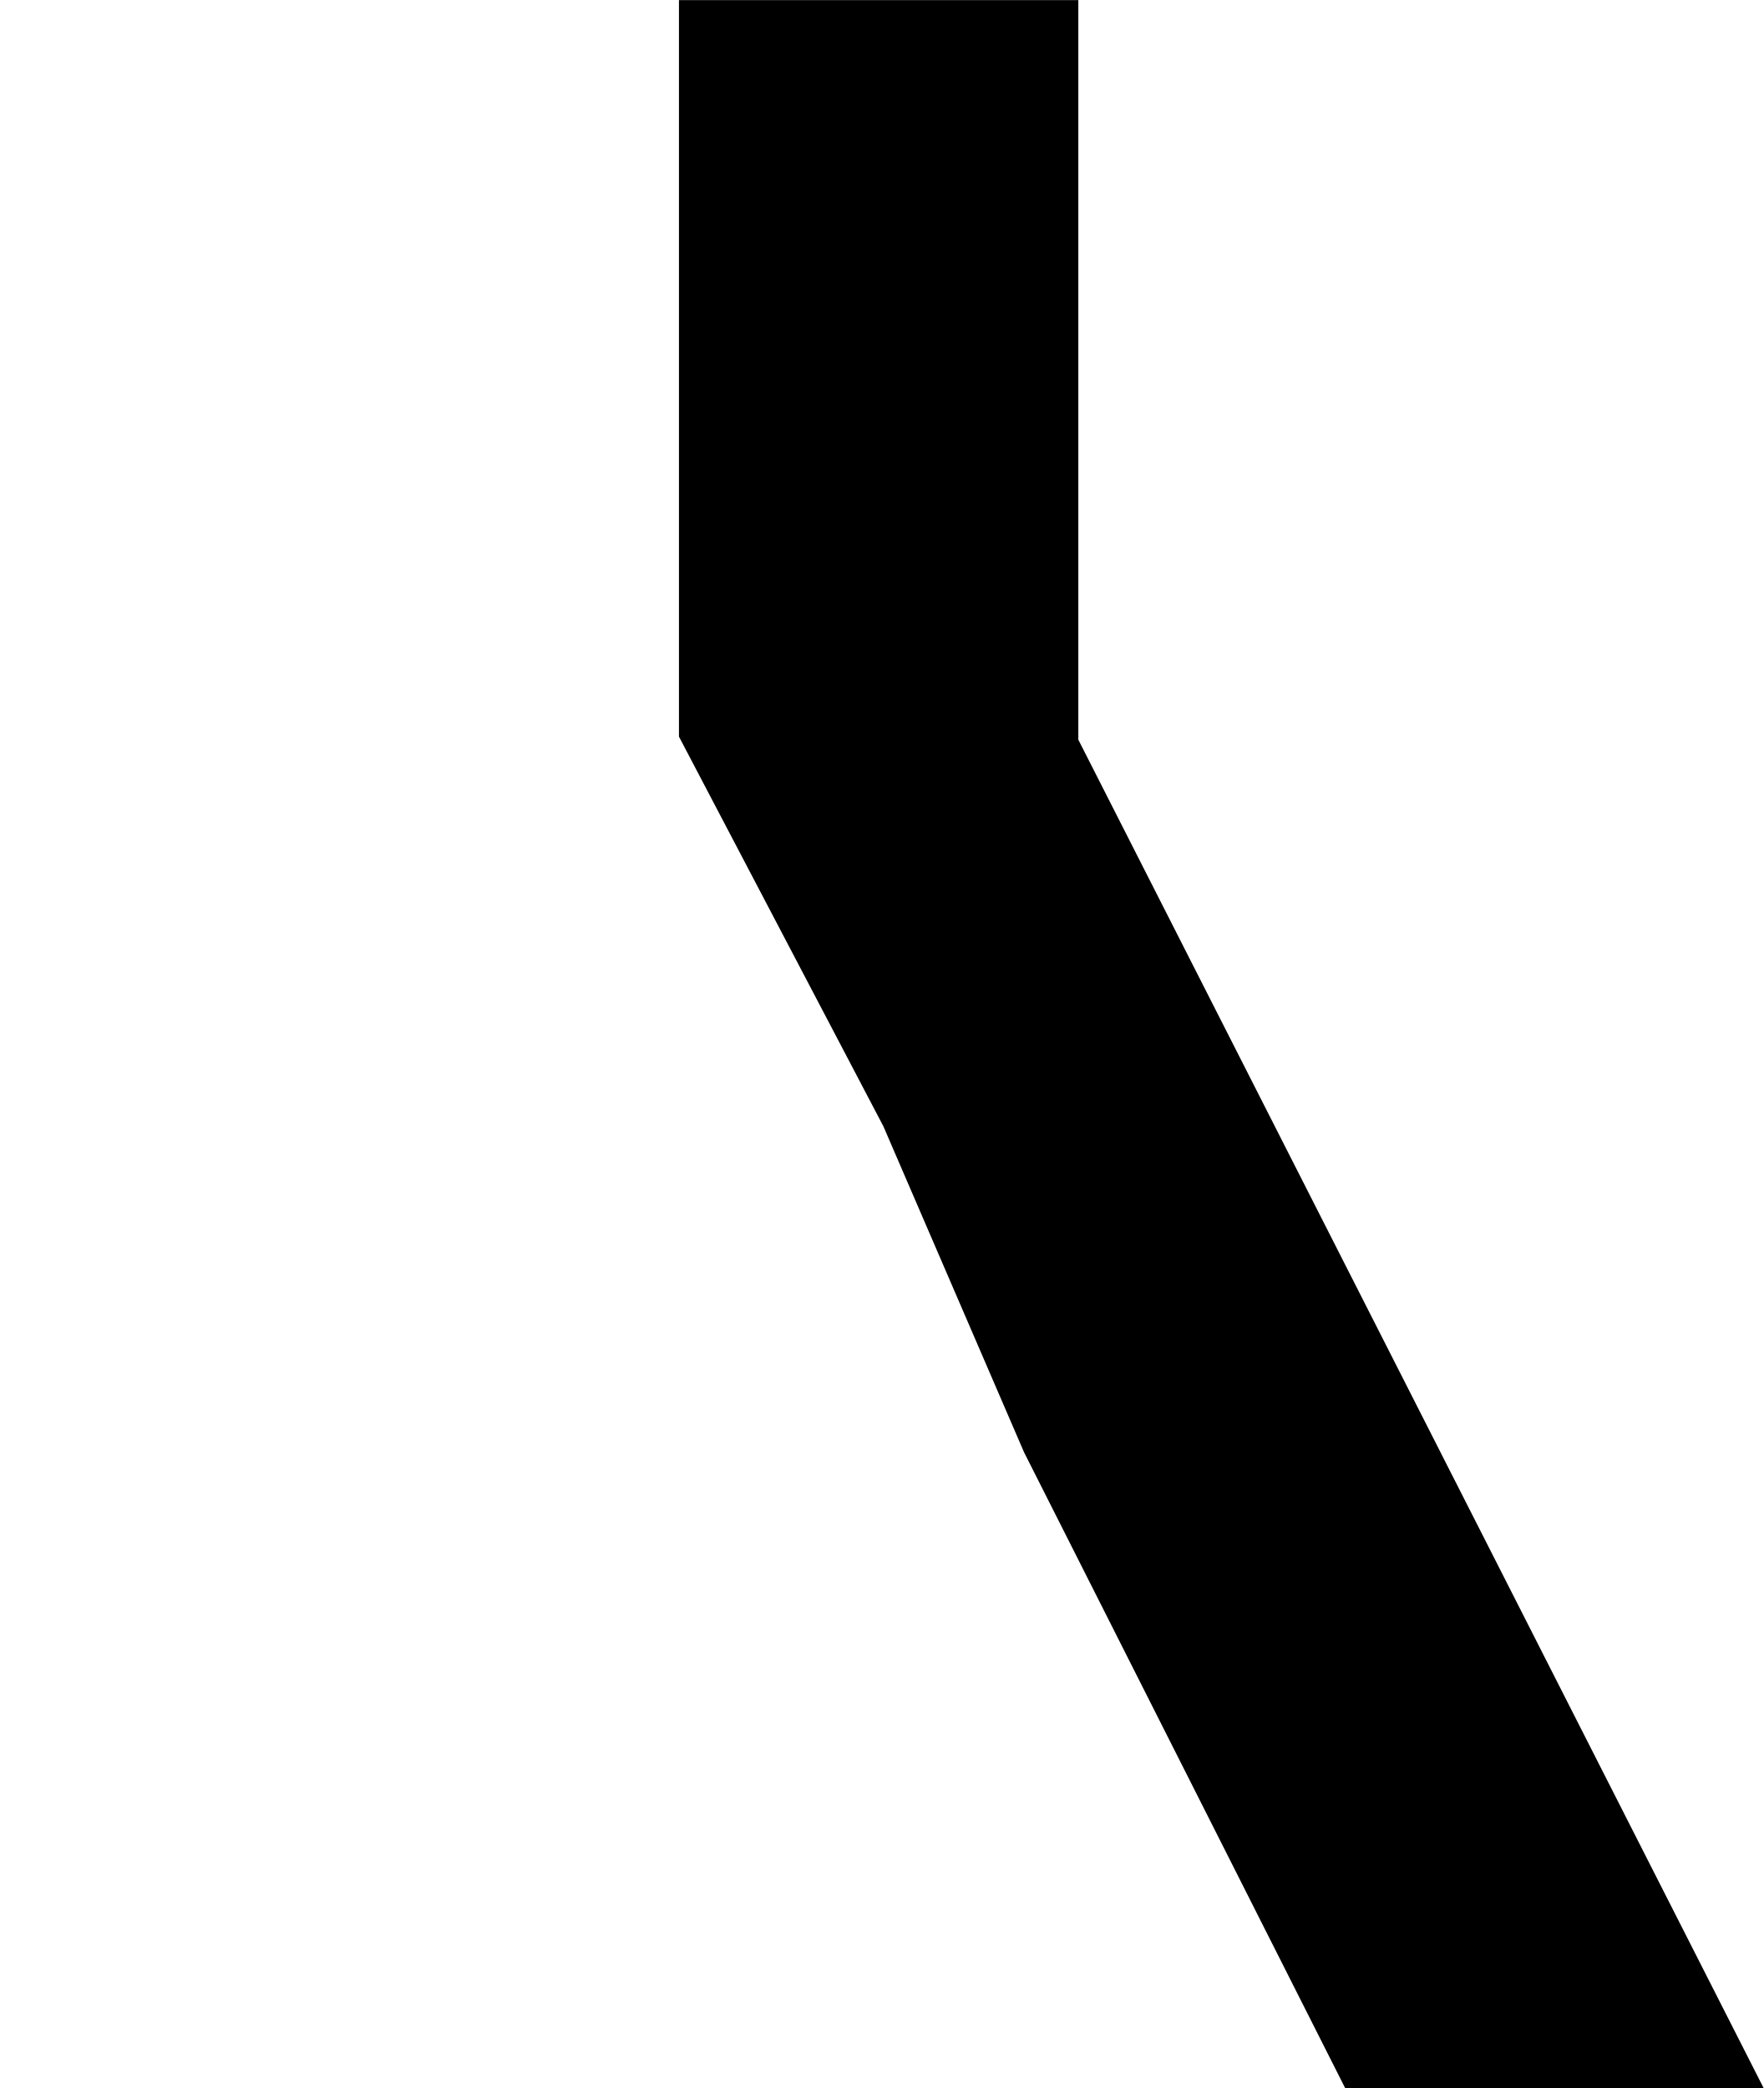
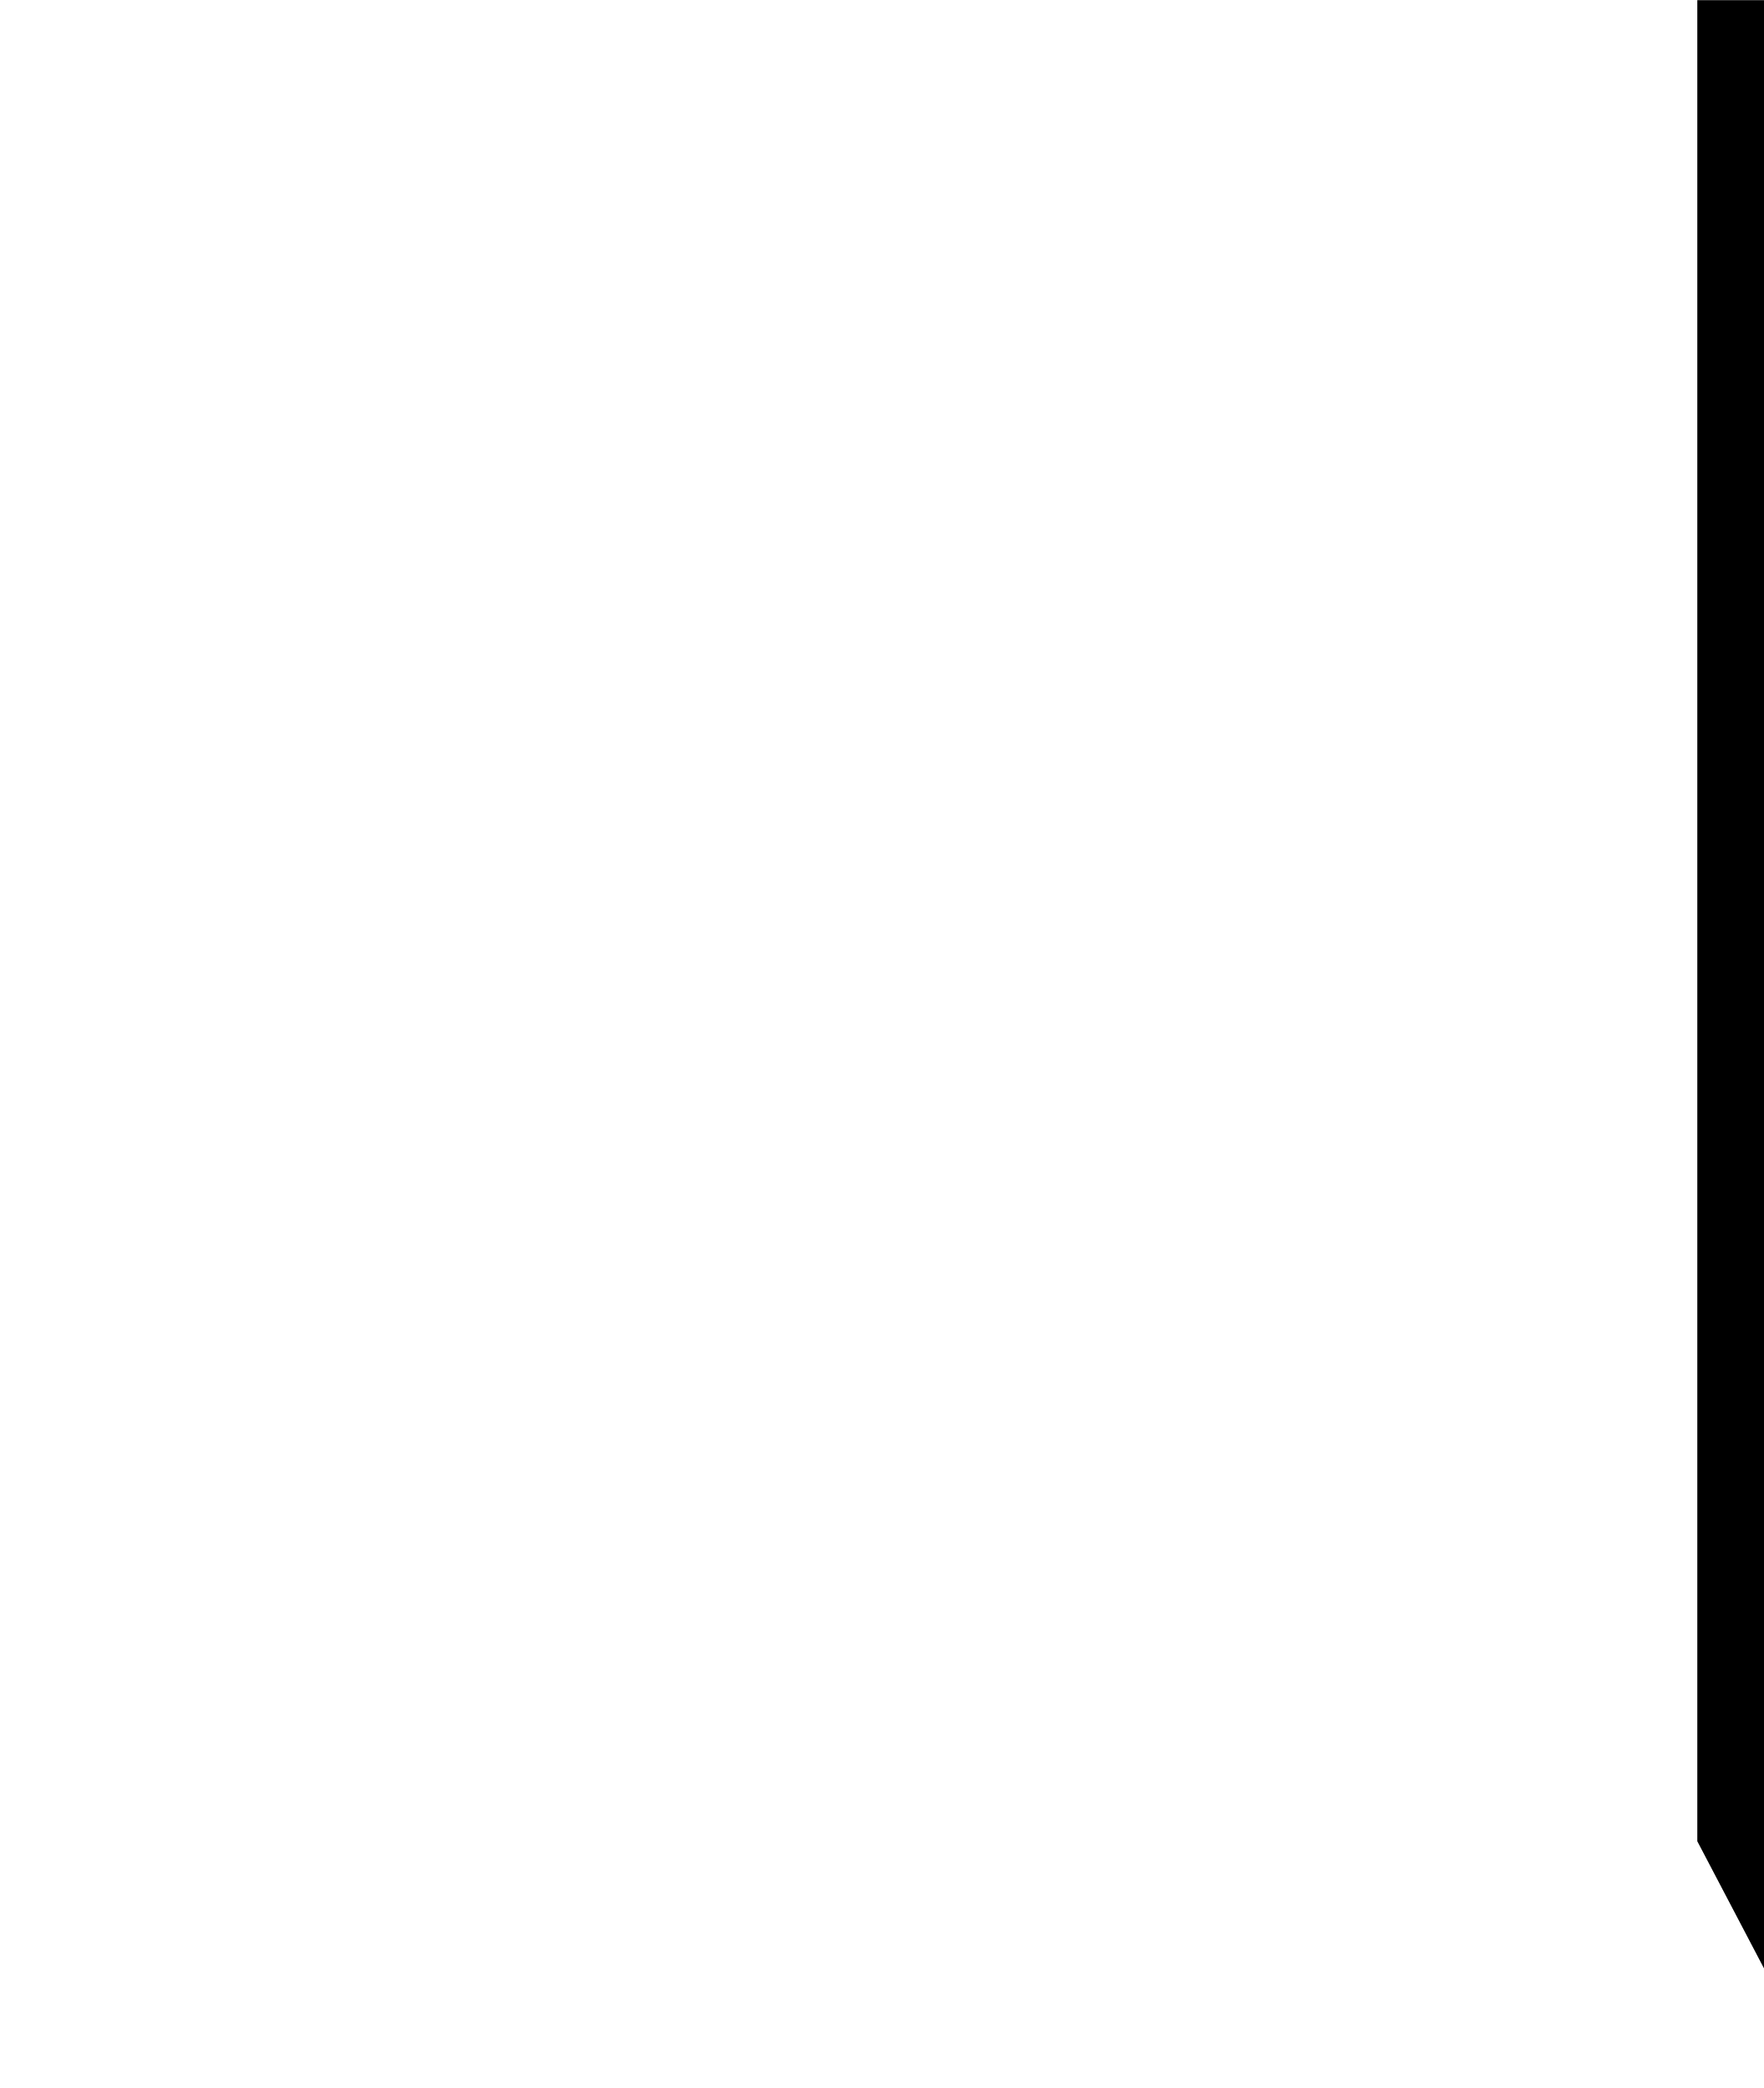
<svg xmlns="http://www.w3.org/2000/svg" width="9.128mm" height="10.807mm" viewBox="0 0 9.128 10.807" version="1.1" id="svg8">
  <defs id="defs2" />
-   <g id="layer1" transform="translate(-209.565,-148.0385)">
-     <path id="path4578-1-3" style="font-style:normal;font-variant:normal;font-weight:bold;font-stretch:normal;font-size:16.933px;line-height:125%;font-family:Consolas;-inkscape-font-specification:'Consolas Bold';letter-spacing:0px;word-spacing:0px;fill:#000000;fill-opacity:1;stroke:none;stroke-width:0.265px;stroke-linecap:butt;stroke-linejoin:miter;stroke-opacity:1" d="m 215.146,151.867 v -3.828 h -2.067 v 3.812 l 1.058,2.017 0.728,1.687 1.662,3.291 h 2.166 z" />
+   <g id="layer1" transform="translate(-523.9124,-370.0961)">
+     <path id="path4578-1-3" style="font-style:normal;font-variant:normal;font-weight:bold;font-stretch:normal;font-size:16.933px;line-height:125%;font-family:Consolas;-inkscape-font-specification:'Consolas Bold';letter-spacing:0px;word-spacing:0px;fill:#000000;fill-opacity:1;stroke:none;stroke-width:0.265px;stroke-linecap:butt;stroke-linejoin:miter;stroke-opacity:1" d="m 537.865 379.667 v -9.57 h -5.168 v 9.529 l 2.646 5.044 1.819 4.217 4.155 8.227 h 5.416 z" />
  </g>
</svg>
